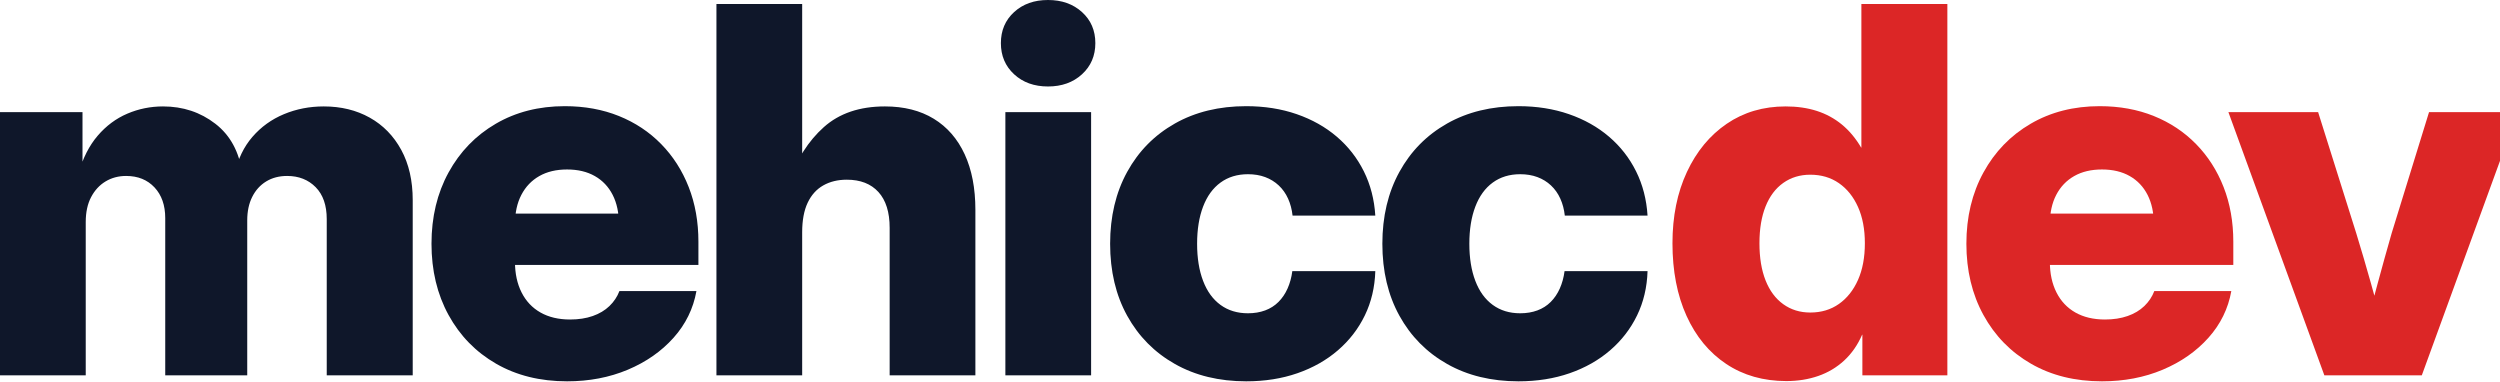
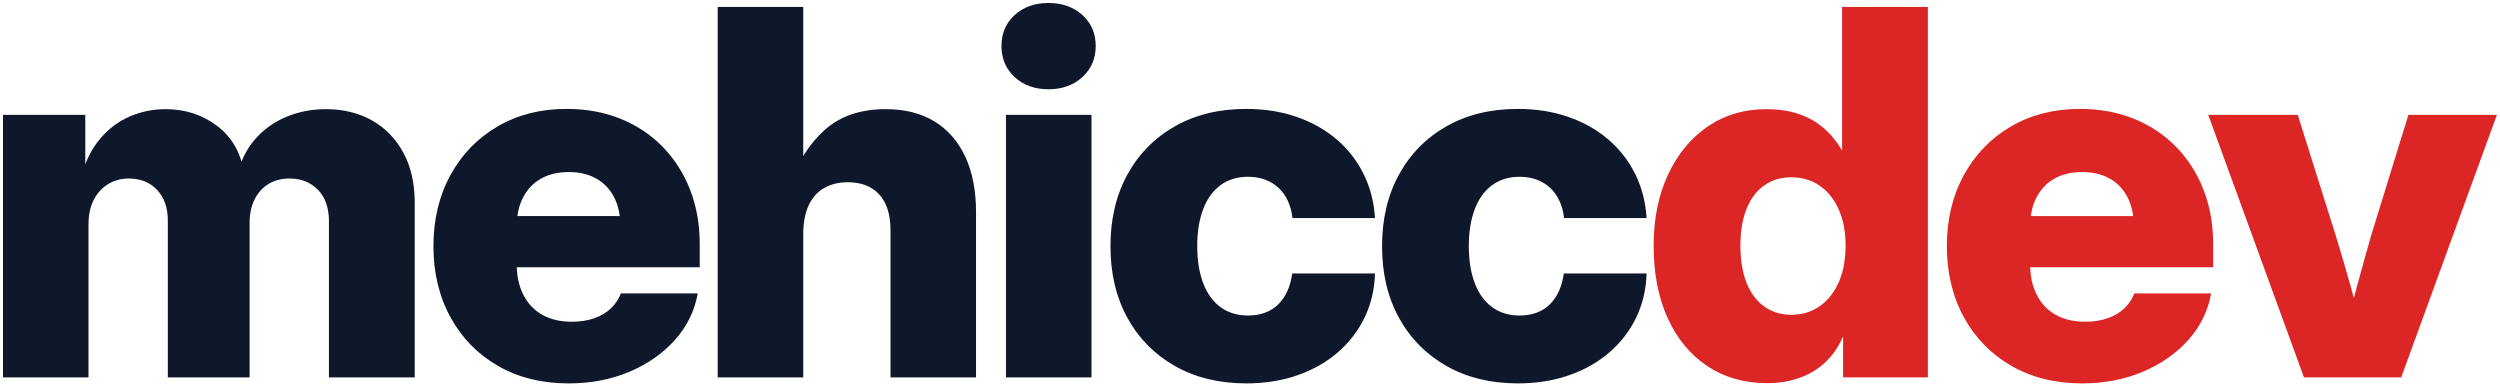
- <svg xmlns="http://www.w3.org/2000/svg" viewBox="96 -1506 10031 1530">
+ <svg xmlns="http://www.w3.org/2000/svg" viewBox="84 -1518 10055 1554">
  <path fill="#0F172A" d="M96 0V-1056H427V-810H411Q437 -902 488.0 -961.5Q539 -1021 607.0 -1050.0Q675 -1079 750 -1079Q870 -1079 960.0 -1009.5Q1050 -940 1068 -810H1038Q1057 -897 1109.0 -957.0Q1161 -1017 1235.5 -1048.0Q1310 -1079 1395 -1079Q1499 -1079 1579.5 -1034.0Q1660 -989 1706.0 -904.5Q1752 -820 1752 -703V0H1407V-627Q1407 -710 1362.5 -755.0Q1318 -800 1248 -800Q1200 -800 1164.0 -778.0Q1128 -756 1108.0 -716.0Q1088 -676 1088 -622V0H759V-631Q759 -708 716.0 -754.0Q673 -800 602 -800Q556 -800 519.5 -778.0Q483 -756 461.5 -715.0Q440 -674 440 -615V0Z M2371.32 24Q2209.32 24 2086.82 -46.5Q1964.32 -117 1895.82 -242.0Q1827.32 -367 1827.32 -528Q1827.32 -689 1895.82 -814.0Q1964.32 -939 2085.32 -1009.5Q2206.32 -1080 2362.32 -1080Q2481.32 -1080 2579.32 -1040.5Q2677.32 -1001 2748.82 -928.0Q2820.32 -855 2859.32 -755.5Q2898.32 -656 2898.32 -536V-443H1939.32V-649H2737.32L2579.32 -607Q2579.32 -675 2554.32 -724.0Q2529.32 -773 2482.82 -799.5Q2436.32 -826 2371.32 -826Q2306.32 -826 2259.82 -799.5Q2213.32 -773 2187.82 -724.0Q2162.32 -675 2162.32 -607V-455Q2162.32 -385 2188.82 -332.5Q2215.32 -280 2264.82 -252.0Q2314.32 -224 2383.32 -224Q2434.32 -224 2474.32 -238.0Q2514.32 -252 2541.32 -278.0Q2568.32 -304 2581.32 -338H2890.32Q2871.32 -232 2798.32 -150.5Q2725.32 -69 2614.82 -22.5Q2504.32 24 2371.32 24Z M3314.64 -574V0H2970.64V-1490H3314.64V-773H3259.64Q3308.64 -913 3401.64 -996.0Q3494.64 -1079 3646.64 -1079Q3761.64 -1079 3842.64 -1029.5Q3923.64 -980 3966.64 -887.0Q4009.64 -794 4009.64 -664V0H3665.64V-592Q3665.64 -686 3620.64 -735.5Q3575.64 -785 3493.64 -785Q3439.64 -785 3399.14 -762.0Q3358.64 -739 3336.64 -692.5Q3314.64 -646 3314.64 -574Z M4129.96 0V-1056H4473.96V0ZM4300.96 -1159Q4217.96 -1159 4164.96 -1208.0Q4111.96 -1257 4111.96 -1333Q4111.96 -1409 4164.96 -1457.5Q4217.96 -1506 4300.96 -1506Q4383.96 -1506 4437.46 -1457.5Q4490.96 -1409 4490.96 -1333Q4490.96 -1257 4437.46 -1208.0Q4383.96 -1159 4300.96 -1159Z M5096.28 24Q4933.28 24 4810.28 -45.5Q4687.28 -115 4618.78 -239.0Q4550.28 -363 4550.28 -528Q4550.28 -692 4618.78 -816.5Q4687.28 -941 4810.28 -1010.5Q4933.28 -1080 5096.28 -1080Q5206.28 -1080 5298.78 -1048.0Q5391.28 -1016 5459.78 -957.5Q5528.28 -899 5568.28 -818.5Q5608.28 -738 5614.28 -641H5282.28Q5278.28 -678 5264.28 -709.0Q5250.28 -740 5226.78 -762.0Q5203.28 -784 5172.28 -795.5Q5141.28 -807 5103.28 -807Q5039.28 -807 4993.28 -773.5Q4947.28 -740 4923.28 -677.0Q4899.28 -614 4899.28 -528Q4899.28 -442 4923.28 -379.0Q4947.28 -316 4993.28 -282.5Q5039.28 -249 5103.28 -249Q5141.28 -249 5172.28 -260.5Q5203.28 -272 5225.78 -294.5Q5248.28 -317 5262.28 -348.5Q5276.28 -380 5281.28 -418H5614.28Q5611.28 -321 5572.28 -240.5Q5533.28 -160 5464.28 -100.5Q5395.28 -41 5301.78 -8.5Q5208.28 24 5096.28 24Z M6188.6 24Q6025.6 24 5902.6 -45.5Q5779.6 -115 5711.1 -239.0Q5642.6 -363 5642.6 -528Q5642.6 -692 5711.1 -816.5Q5779.6 -941 5902.6 -1010.5Q6025.6 -1080 6188.6 -1080Q6298.6 -1080 6391.1 -1048.0Q6483.6 -1016 6552.1 -957.5Q6620.6 -899 6660.6 -818.5Q6700.6 -738 6706.6 -641H6374.6Q6370.6 -678 6356.6 -709.0Q6342.6 -740 6319.1 -762.0Q6295.6 -784 6264.6 -795.5Q6233.6 -807 6195.6 -807Q6131.6 -807 6085.6 -773.5Q6039.6 -740 6015.6 -677.0Q5991.6 -614 5991.6 -528Q5991.6 -442 6015.6 -379.0Q6039.6 -316 6085.6 -282.5Q6131.6 -249 6195.6 -249Q6233.6 -249 6264.6 -260.5Q6295.6 -272 6318.1 -294.5Q6340.6 -317 6354.6 -348.5Q6368.6 -380 6373.6 -418H6706.6Q6703.6 -321 6664.6 -240.5Q6625.6 -160 6556.6 -100.5Q6487.6 -41 6394.1 -8.5Q6300.6 24 6188.6 24Z" />
-   <path fill="#DC2626" d="M7263.6 23Q7125.6 23 7022.6 -45.5Q6919.6 -114 6863.1 -238.5Q6806.6 -363 6806.6 -530Q6806.6 -692 6864.6 -816.0Q6922.6 -940 7024.6 -1009.5Q7126.6 -1079 7260.6 -1079Q7329.6 -1079 7385.6 -1061.0Q7441.6 -1043 7486.1 -1006.5Q7530.6 -970 7563.6 -914H7564.6V-1490H7909.6V0H7568.6V-163H7567.6Q7540.6 -101 7495.6 -59.5Q7450.6 -18 7391.6 2.5Q7332.6 23 7263.6 23ZM7359.6 -252Q7425.6 -252 7474.6 -286.5Q7523.6 -321 7551.1 -383.0Q7578.6 -445 7578.6 -530Q7578.6 -614 7551.1 -675.5Q7523.6 -737 7474.6 -771.0Q7425.6 -805 7359.6 -805Q7297.6 -805 7251.1 -772.0Q7204.6 -739 7180.1 -677.5Q7155.6 -616 7155.6 -530Q7155.6 -443 7180.1 -381.0Q7204.6 -319 7251.1 -285.5Q7297.6 -252 7359.6 -252Z M8529.92 24Q8367.92 24 8245.42 -46.5Q8122.92 -117 8054.42 -242.0Q7985.92 -367 7985.92 -528Q7985.92 -689 8054.42 -814.0Q8122.92 -939 8243.92 -1009.5Q8364.92 -1080 8520.92 -1080Q8639.92 -1080 8737.92 -1040.5Q8835.92 -1001 8907.42 -928.0Q8978.92 -855 9017.92 -755.5Q9056.92 -656 9056.92 -536V-443H8097.92V-649H8895.92L8737.92 -607Q8737.92 -675 8712.92 -724.0Q8687.92 -773 8641.42 -799.5Q8594.92 -826 8529.92 -826Q8464.92 -826 8418.42 -799.5Q8371.92 -773 8346.42 -724.0Q8320.92 -675 8320.92 -607V-455Q8320.92 -385 8347.42 -332.5Q8373.92 -280 8423.42 -252.0Q8472.92 -224 8541.92 -224Q8592.92 -224 8632.92 -238.0Q8672.92 -252 8699.92 -278.0Q8726.92 -304 8739.92 -338H9048.92Q9029.92 -232 8956.92 -150.5Q8883.92 -69 8773.42 -22.5Q8662.92 24 8529.92 24Z M9422.24 0 9037.24 -1056H9397.24L9550.24 -570Q9581.24 -469 9609.24 -369.0Q9637.24 -269 9664.24 -168H9582.24Q9609.24 -269 9636.24 -369.0Q9663.24 -469 9692.24 -570L9842.24 -1056H10198.24L9813.24 0Z" />
+   <path fill="#DC2626" d="M7191.92 23Q7053.92 23 6950.92 -45.5Q6847.92 -114 6791.42 -238.5Q6734.92 -363 6734.92 -530Q6734.92 -692 6792.92 -816.0Q6850.92 -940 6952.92 -1009.5Q7054.92 -1079 7188.92 -1079Q7257.92 -1079 7313.92 -1061.0Q7369.92 -1043 7414.42 -1006.5Q7458.92 -970 7491.92 -914H7492.92V-1490H7837.92V0H7496.92V-163H7495.92Q7468.92 -101 7423.92 -59.5Q7378.92 -18 7319.92 2.5Q7260.92 23 7191.92 23ZM7287.92 -252Q7353.92 -252 7402.92 -286.5Q7451.92 -321 7479.42 -383.0Q7506.92 -445 7506.92 -530Q7506.92 -614 7479.42 -675.5Q7451.92 -737 7402.92 -771.0Q7353.92 -805 7287.92 -805Q7225.92 -805 7179.42 -772.0Q7132.92 -739 7108.42 -677.5Q7083.92 -616 7083.92 -530Q7083.92 -443 7108.42 -381.0Q7132.92 -319 7179.42 -285.5Q7225.92 -252 7287.92 -252Z M8458.24 24Q8296.24 24 8173.74 -46.5Q8051.24 -117 7982.74 -242.0Q7914.24 -367 7914.24 -528Q7914.24 -689 7982.74 -814.0Q8051.24 -939 8172.24 -1009.5Q8293.24 -1080 8449.24 -1080Q8568.24 -1080 8666.24 -1040.5Q8764.24 -1001 8835.74 -928.0Q8907.24 -855 8946.24 -755.5Q8985.24 -656 8985.24 -536V-443H8026.24V-649H8824.24L8666.24 -607Q8666.24 -675 8641.24 -724.0Q8616.24 -773 8569.74 -799.5Q8523.24 -826 8458.24 -826Q8393.24 -826 8346.74 -799.5Q8300.24 -773 8274.74 -724.0Q8249.24 -675 8249.24 -607V-455Q8249.24 -385 8275.74 -332.5Q8302.24 -280 8351.74 -252.0Q8401.24 -224 8470.24 -224Q8521.24 -224 8561.24 -238.0Q8601.24 -252 8628.24 -278.0Q8655.24 -304 8668.24 -338H8977.24Q8958.24 -232 8885.24 -150.5Q8812.24 -69 8701.74 -22.5Q8591.24 24 8458.24 24Z M9350.56 0 8965.56 -1056H9325.56L9478.56 -570Q9509.56 -469 9537.56 -369.0Q9565.56 -269 9592.56 -168H9510.56Q9537.56 -269 9564.56 -369.0Q9591.56 -469 9620.56 -570L9770.56 -1056H10126.56L9741.56 0Z" />
</svg>
